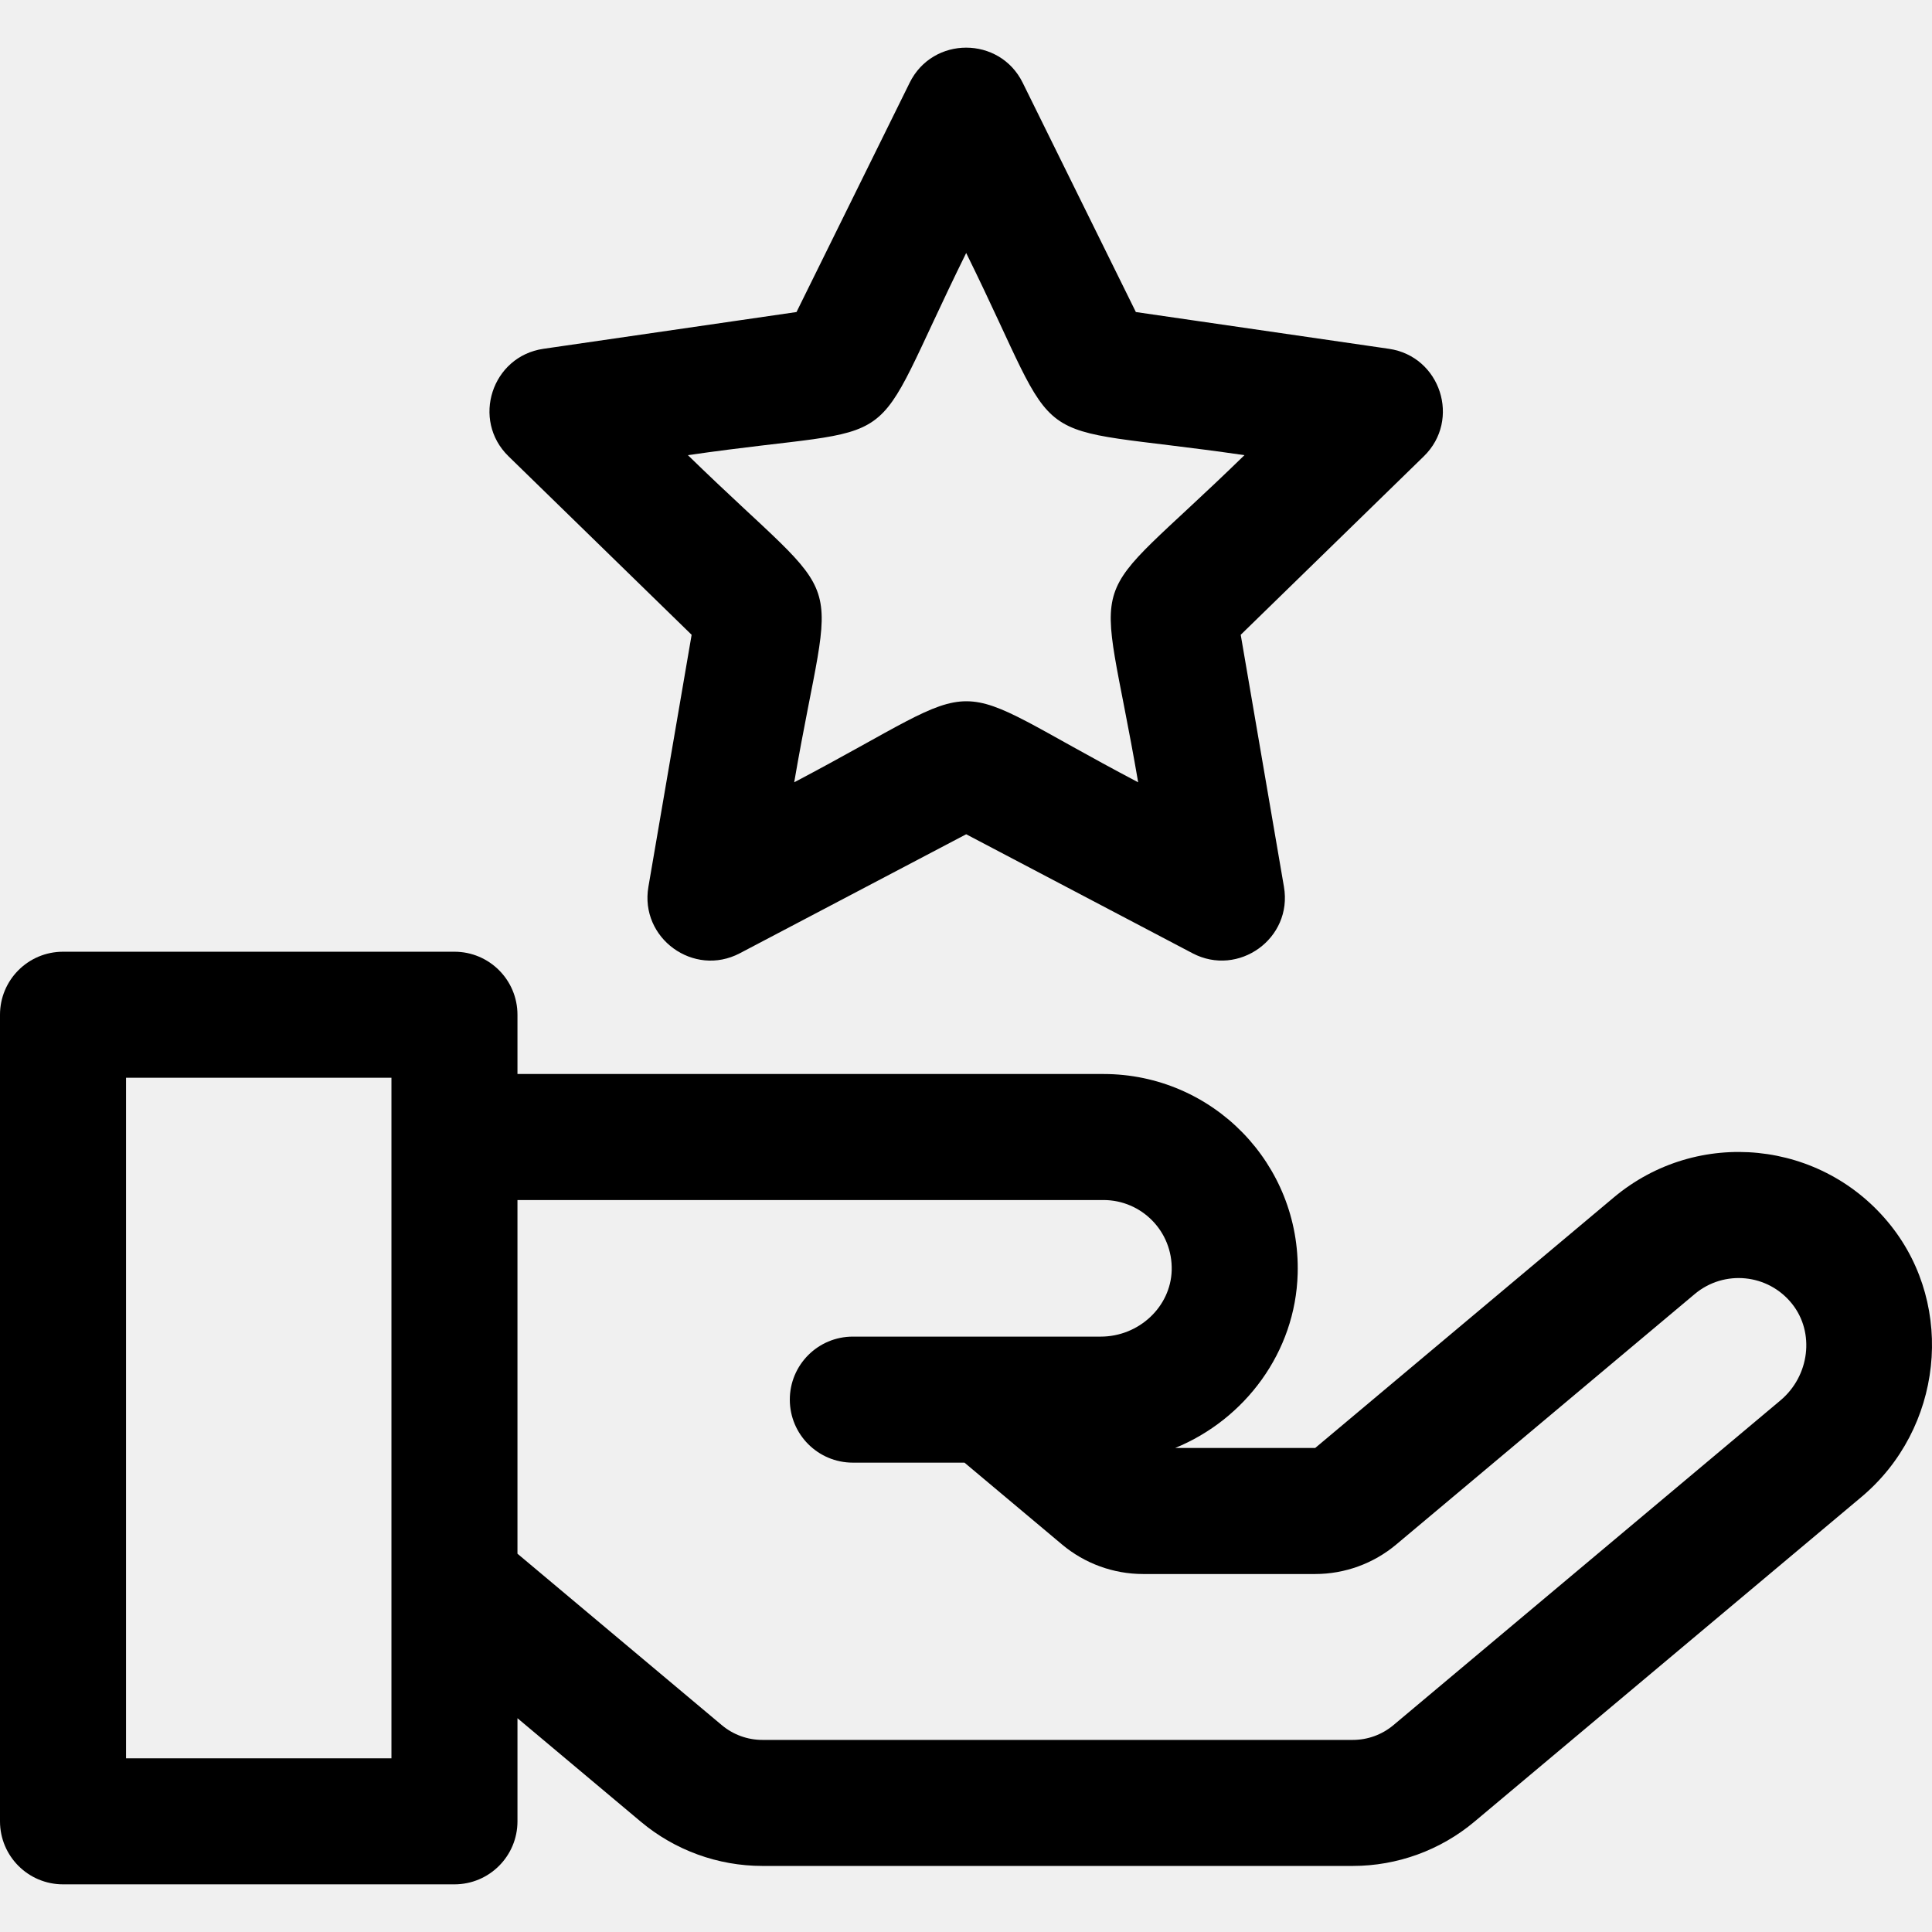
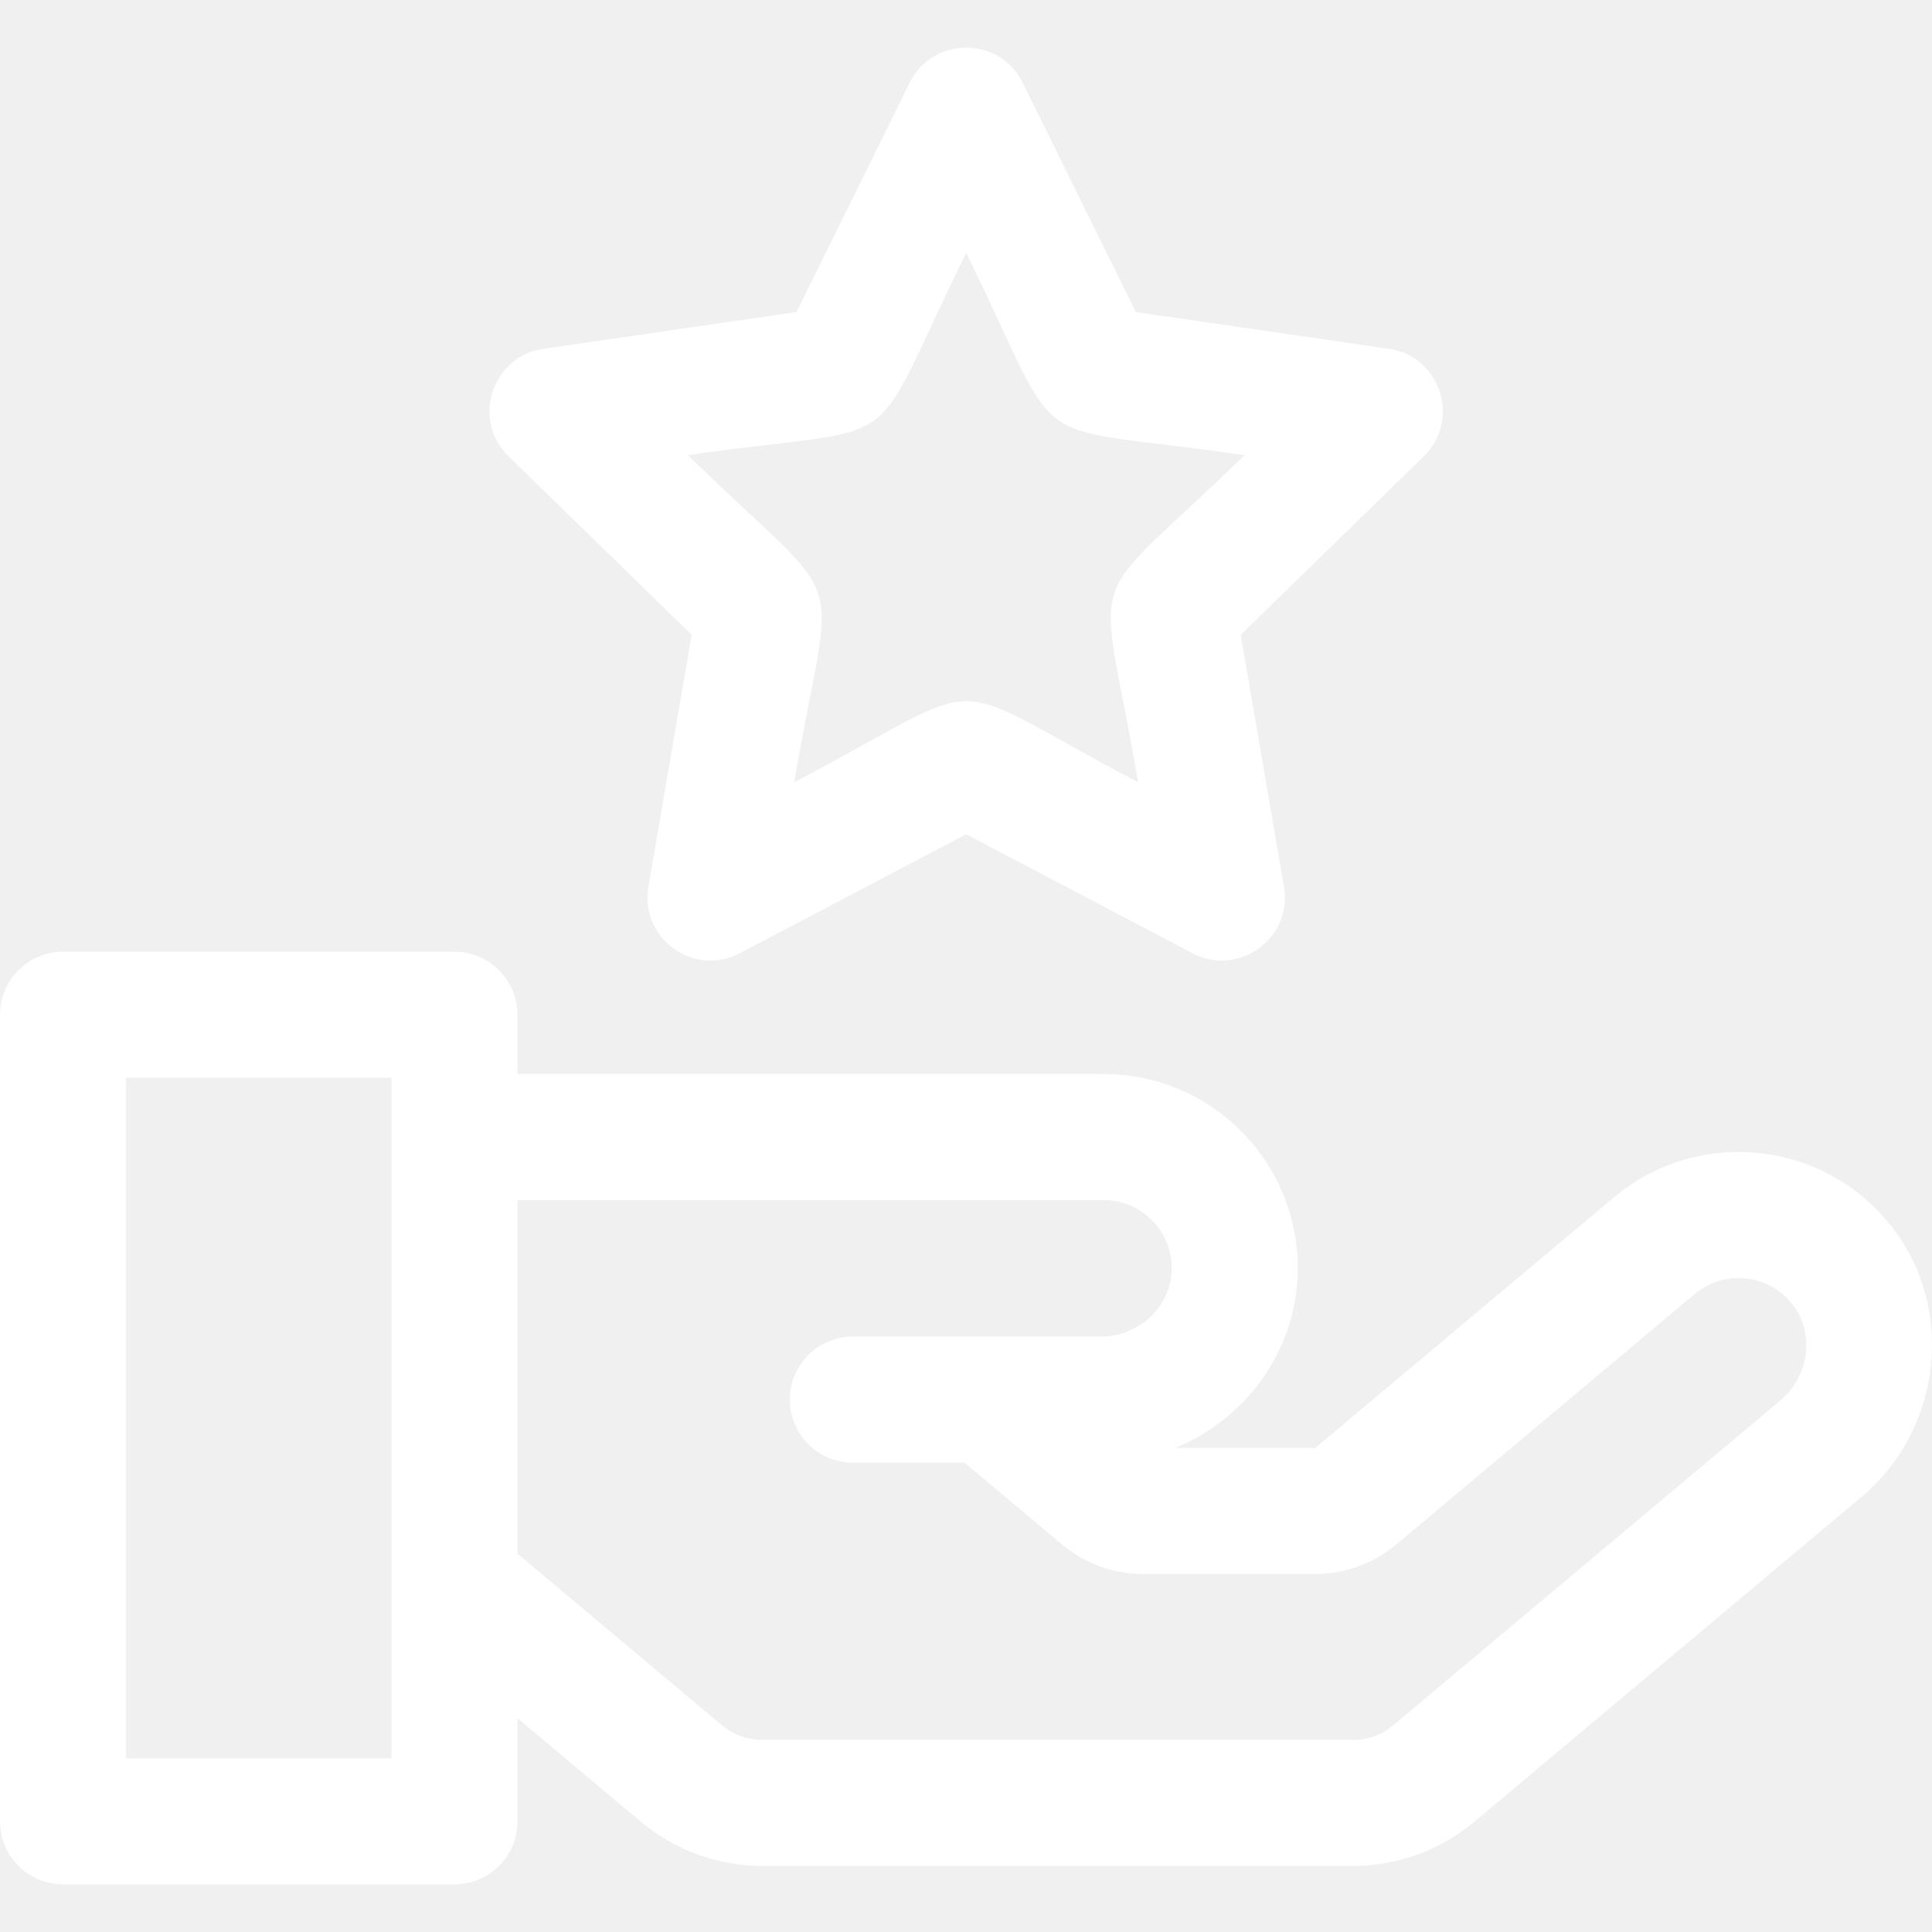
- <svg xmlns="http://www.w3.org/2000/svg" fill="#000000" height="800px" width="800px" version="1.1" id="Layer_1" viewBox="0 0 512 512" xml:space="preserve">
+ <svg xmlns="http://www.w3.org/2000/svg" fill="#ffffff" height="800px" width="800px" version="1.1" id="Layer_1" viewBox="0 0 512 512" xml:space="preserve">
  <g>
    <g>
      <path d="M501.108,324.808c-18.078-22.785-51.248-26.095-73.455-7.46l-79.115,66.383h-37.109    c18.518-7.578,31.898-25.423,32.467-46.178c0.797-29.075-22.487-52.931-51.476-52.931H137.134v-15.706    c0-9.222-7.477-16.699-16.699-16.699H16.699C7.477,252.218,0,259.695,0,268.917v213.755c0,9.222,7.477,16.699,16.699,16.699    h103.737c9.222,0,16.699-7.477,16.699-16.699v-27.328l32.695,27.43c9.006,7.557,20.442,11.718,32.199,11.718h156.499    c11.758,0,23.194-4.162,32.201-11.719L493.3,396.711C514.768,378.695,518.272,346.441,501.108,324.808z M103.737,465.972H33.398    V285.615h70.339C103.737,296.354,103.737,458.287,103.737,465.972z M471.83,371.125l-102.571,86.063    c-3.002,2.519-6.814,3.906-10.734,3.906H202.027c-3.919,0-7.73-1.387-10.733-3.906l-54.161-45.44v-93.727h155.286    c10.134,0,18.373,8.324,18.092,18.619c-0.266,9.692-8.706,17.577-18.815,17.577c-7.262,0-59.115,0-65.689,0    c-9.222,0-16.699,7.477-16.699,16.699s7.477,16.699,16.699,16.699h29.59l25.868,21.703c6.005,5.037,13.628,7.813,21.467,7.813    h45.607c7.838,0,15.462-2.774,21.468-7.814l79.115-66.383c7.76-6.511,19.424-5.432,25.824,2.634    C480.972,353.162,479.575,364.628,471.83,371.125z" />
    </g>
  </g>
  <g>
    <g>
      <path d="M368.08,92.437l-67.065-9.744l-29.992-60.772c-6.113-12.386-23.833-12.393-29.949,0l-29.992,60.772l-67.065,9.744    c-13.669,1.987-19.151,18.836-9.255,28.483l48.528,47.306l-11.457,66.794c-2.336,13.613,11.995,24.034,24.229,17.604    l59.986-31.536l59.984,31.535c12.157,6.392,26.58-3.898,24.229-17.604l-11.457-66.794l48.529-47.305    C387.225,111.279,381.757,94.424,368.08,92.437z M301.626,207.317c-54.351-28.574-36.583-28.69-91.155,0    c10.384-60.549,15.947-43.691-28.169-86.694c60.547-8.798,46.15,2.338,73.747-53.579c27.188,55.09,12.78,44.721,73.745,53.579    C285.814,163.494,291.21,146.586,301.626,207.317z" />
    </g>
  </g>
</svg>
